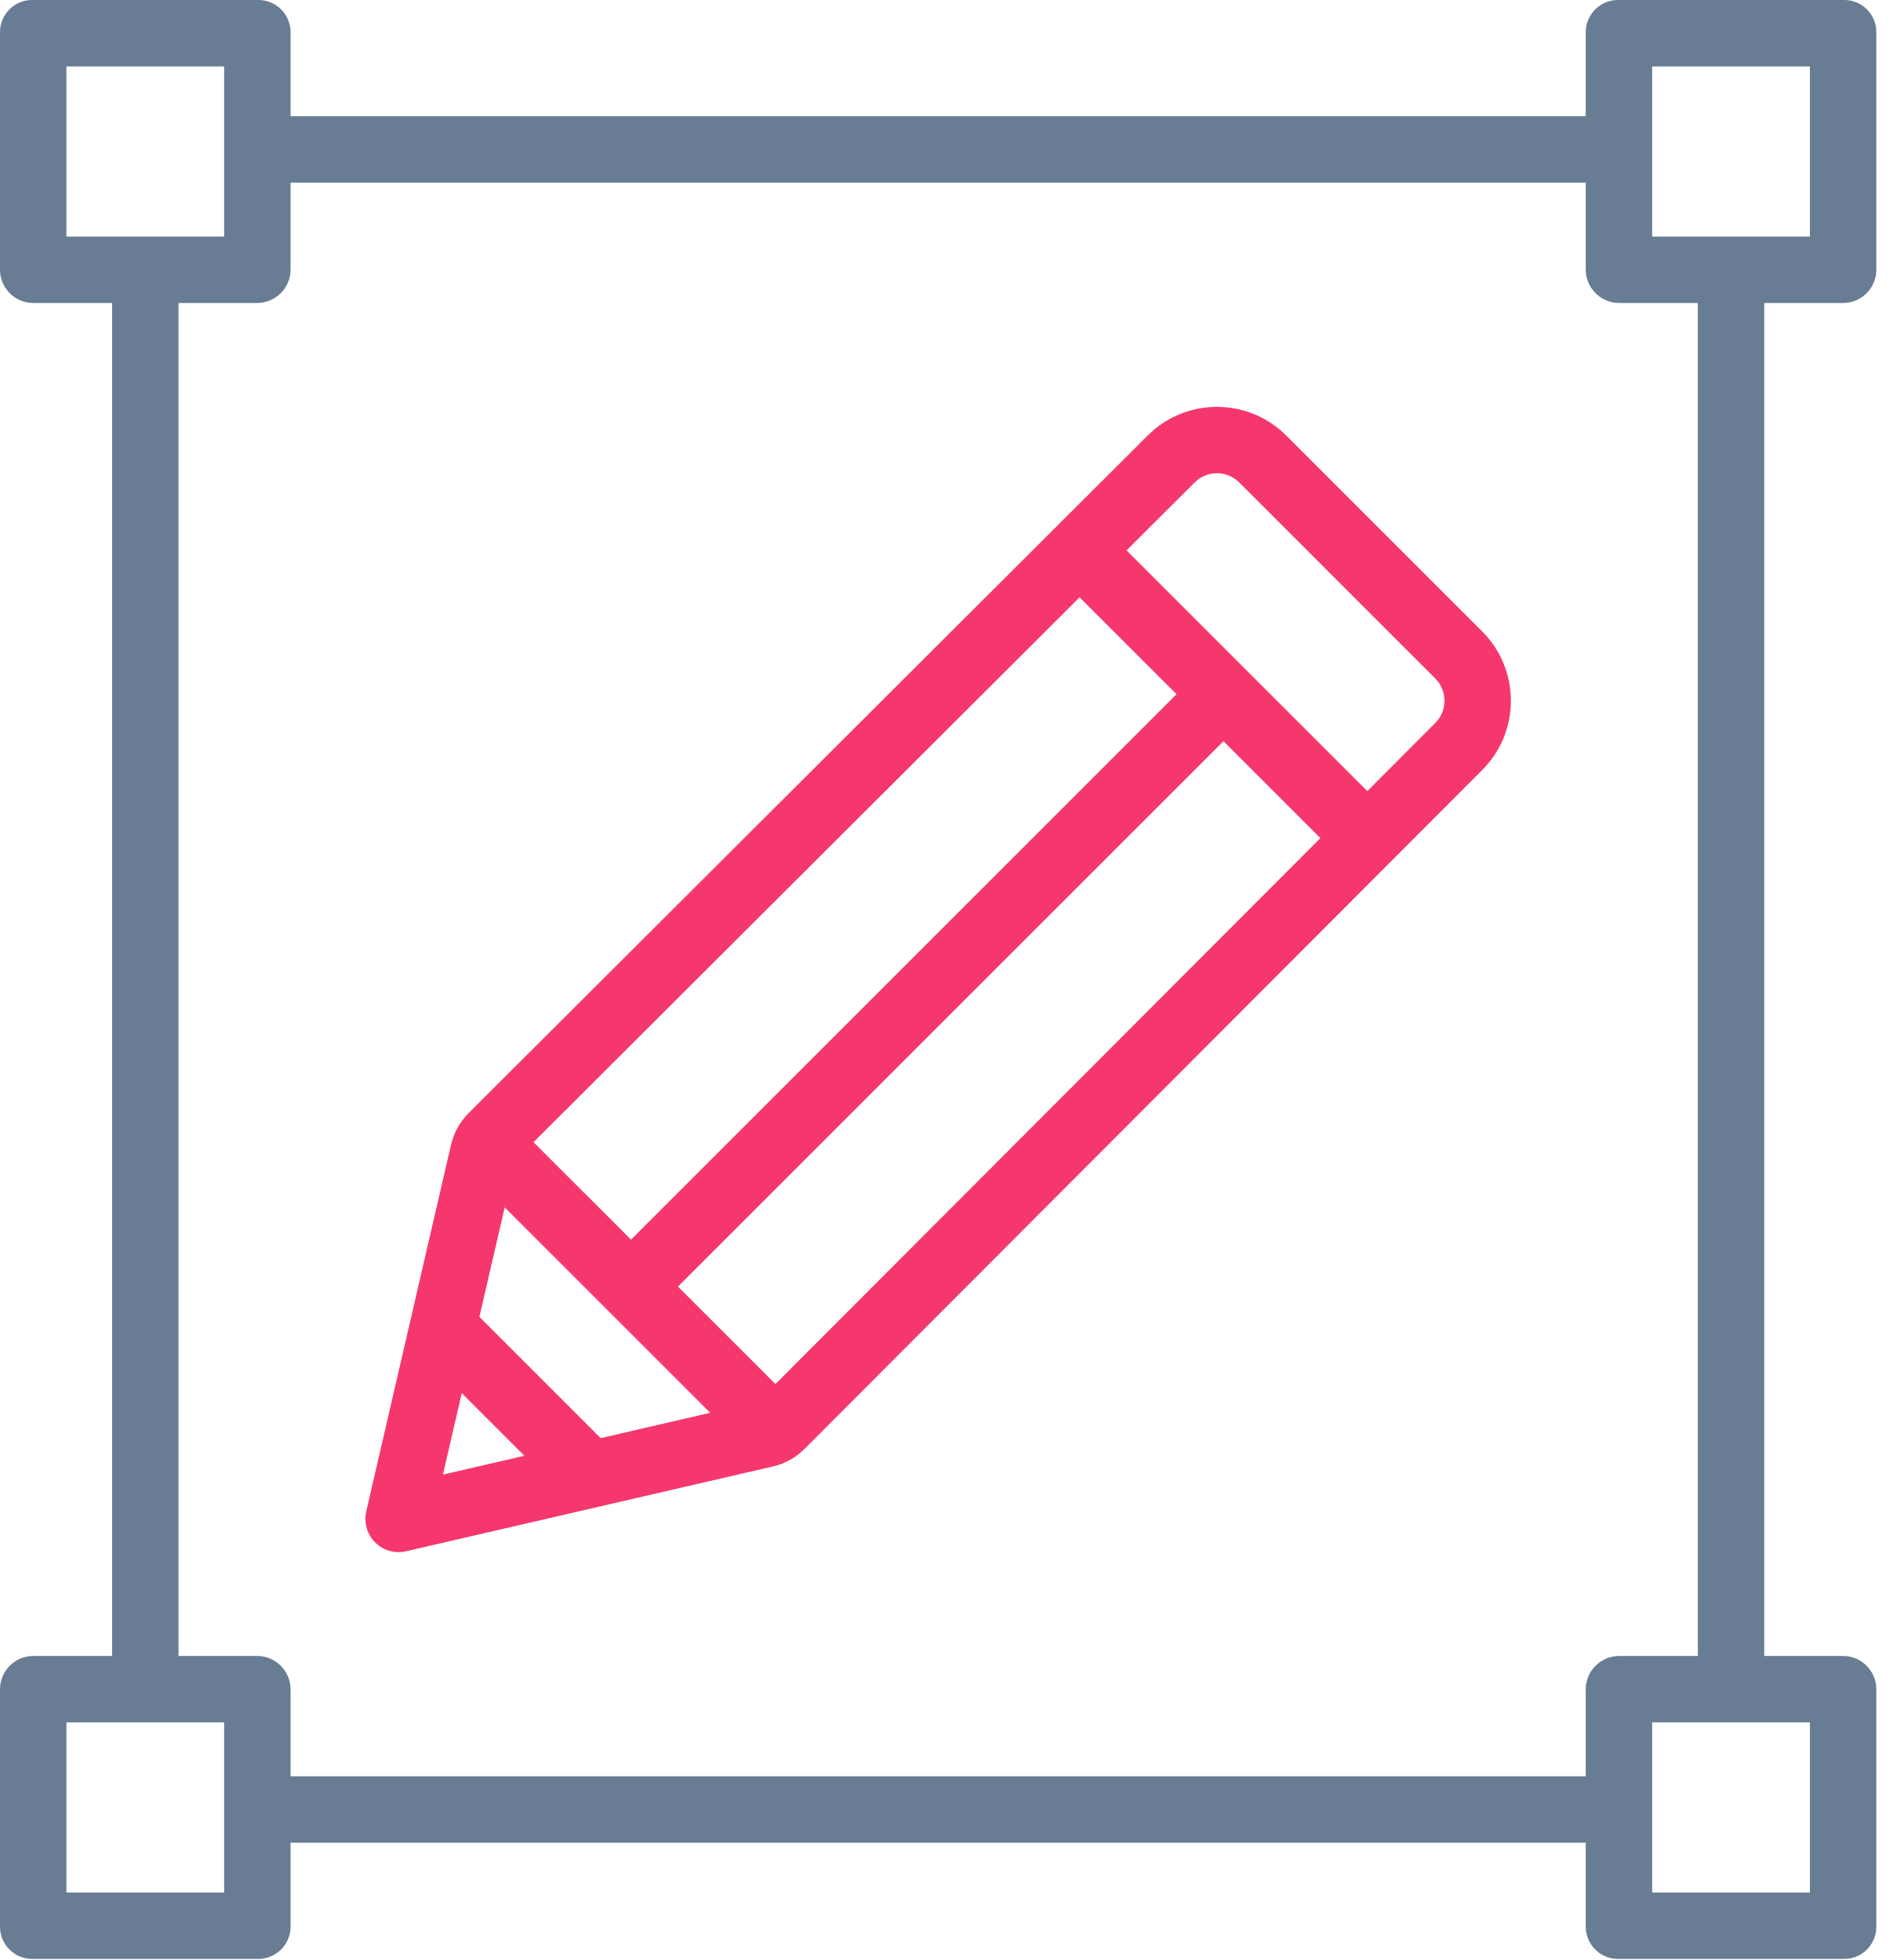
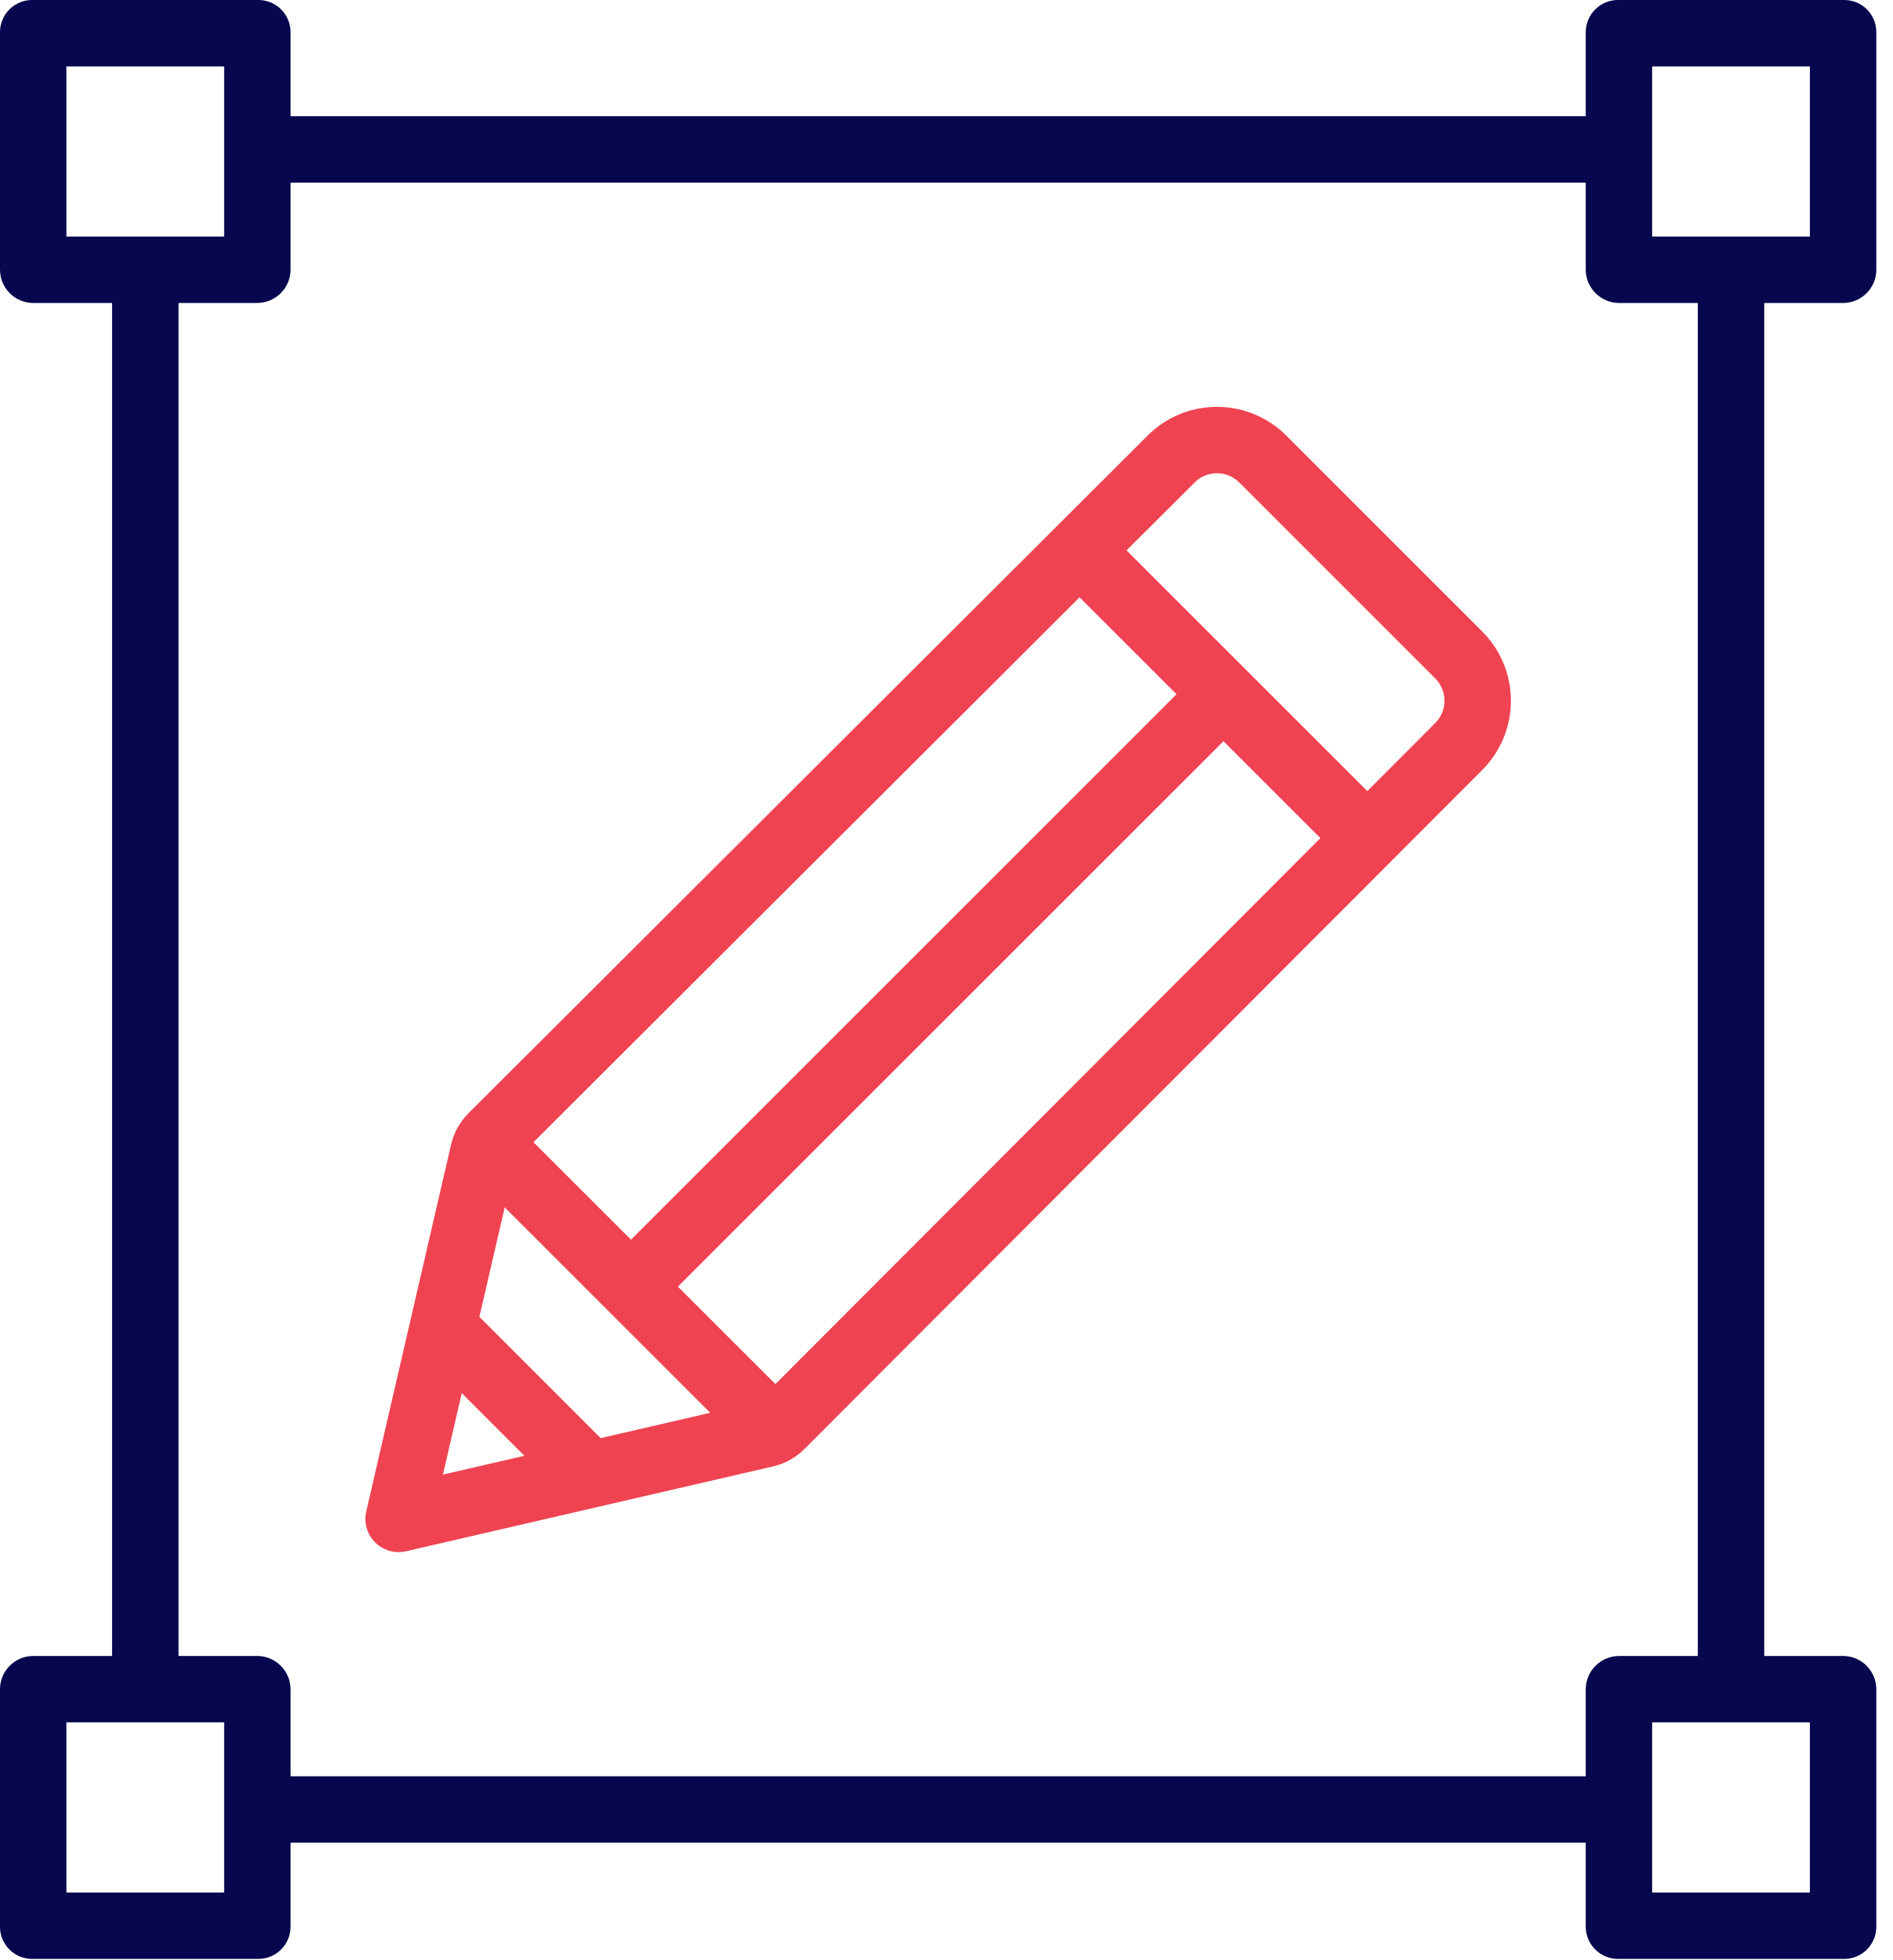
<svg xmlns="http://www.w3.org/2000/svg" width="84" height="87" fill="none">
-   <path d="M1.474 86.952h9.938a1.432 1.432 0 001.483-1.414v-3.744h57.476v3.744a1.435 1.435 0 001.484 1.414h9.938a1.424 1.424 0 001.474-1.414V74.984c0-.816-.659-1.477-1.474-1.48h-3.5V13.449h3.5a1.478 1.478 0 001.474-1.479V1.415A1.425 1.425 0 0081.793 0h-9.938a1.433 1.433 0 00-1.484 1.414v3.744H12.895V1.415A1.43 1.43 0 0011.412 0H1.473A1.427 1.427 0 000 1.415V11.97c0 .815.66 1.477 1.474 1.479h3.5v60.055h-3.5A1.48 1.48 0 000 74.984v10.554a1.427 1.427 0 001.474 1.414zm78.845-2.948h-7v-7.553h7v7.553zm-7-81.056h7v7.553h-7V2.948zm-70.372 0h7v7.553h-7V2.948zm4.974 10.5h3.49a1.486 1.486 0 001.484-1.478V8.107h57.476v3.863a1.487 1.487 0 001.484 1.479h3.49v60.055h-3.49a1.488 1.488 0 00-1.484 1.48v3.862H12.895v-3.862a1.487 1.487 0 00-1.483-1.48h-3.49V13.449zM2.947 76.452h7v7.553h-7v-7.553z" fill="#687C94" />
-   <path d="M17.689 68.895c.111 0 .223-.013.331-.038l16.276-3.763a2.904 2.904 0 001.407-.78l30.08-30.14a4.35 4.35 0 00-.003-6.142l-8.701-8.701a4.352 4.352 0 00-6.143-.004l-30.14 30.081a2.91 2.91 0 00-.78 1.405L16.253 67.09a1.474 1.474 0 001.436 1.806v-.001zm2.803-7.057l2.78 2.78-3.616.836.836-3.616zm1.906-8.246l9.12 9.119-4.861 1.124-5.383-5.383 1.124-4.86zm1.276-2.892L47.91 26.513l4.303 4.302-24.21 24.21-4.328-4.325zm10.738 10.736l-4.326-4.326 24.21-24.211 4.301 4.302-24.185 24.235zm18.606-40.022a1.4 1.4 0 011.976 0l8.701 8.702a1.4 1.4 0 010 1.976l-3.016 3.023L49.994 24.43l3.024-3.016z" fill="#F6376D" />
+   <path d="M1.474 86.952h9.938a1.432 1.432 0 001.483-1.414v-3.744h57.476v3.744a1.435 1.435 0 001.484 1.414h9.938a1.424 1.424 0 001.474-1.414V74.984c0-.816-.659-1.477-1.474-1.48h-3.5V13.449h3.5a1.478 1.478 0 001.474-1.479V1.415A1.425 1.425 0 0081.793 0h-9.938a1.433 1.433 0 00-1.484 1.414v3.744H12.895V1.415A1.43 1.43 0 0011.412 0H1.473A1.427 1.427 0 000 1.415V11.97c0 .815.66 1.477 1.474 1.479h3.5v60.055h-3.5A1.48 1.48 0 000 74.984v10.554a1.427 1.427 0 001.474 1.414zm78.845-2.948h-7v-7.553h7v7.553zm-7-81.056h7v7.553h-7V2.948zm-70.372 0h7v7.553h-7V2.948zm4.974 10.5h3.49a1.486 1.486 0 001.484-1.478V8.107h57.476v3.863a1.487 1.487 0 001.484 1.479h3.49v60.055h-3.49a1.488 1.488 0 00-1.484 1.48v3.862H12.895v-3.862a1.487 1.487 0 00-1.483-1.48h-3.49V13.449zM2.947 76.452h7v7.553h-7v-7.553z" fill="#07074F" />
+   <path d="M17.689 68.895c.111 0 .223-.013.331-.038l16.276-3.763a2.904 2.904 0 001.407-.78l30.08-30.14a4.35 4.35 0 00-.003-6.142l-8.701-8.701a4.352 4.352 0 00-6.143-.004l-30.14 30.081a2.91 2.91 0 00-.78 1.405L16.253 67.09a1.474 1.474 0 001.436 1.806v-.001zm2.803-7.057l2.78 2.78-3.616.836.836-3.616zm1.906-8.246l9.12 9.119-4.861 1.124-5.383-5.383 1.124-4.86zm1.276-2.892L47.91 26.513l4.303 4.302-24.21 24.21-4.328-4.325zm10.738 10.736l-4.326-4.326 24.21-24.211 4.301 4.302-24.185 24.235zm18.606-40.022a1.4 1.4 0 011.976 0l8.701 8.702a1.4 1.4 0 010 1.976l-3.016 3.023L49.994 24.43l3.024-3.016z" fill="#EF4351" />
</svg>
